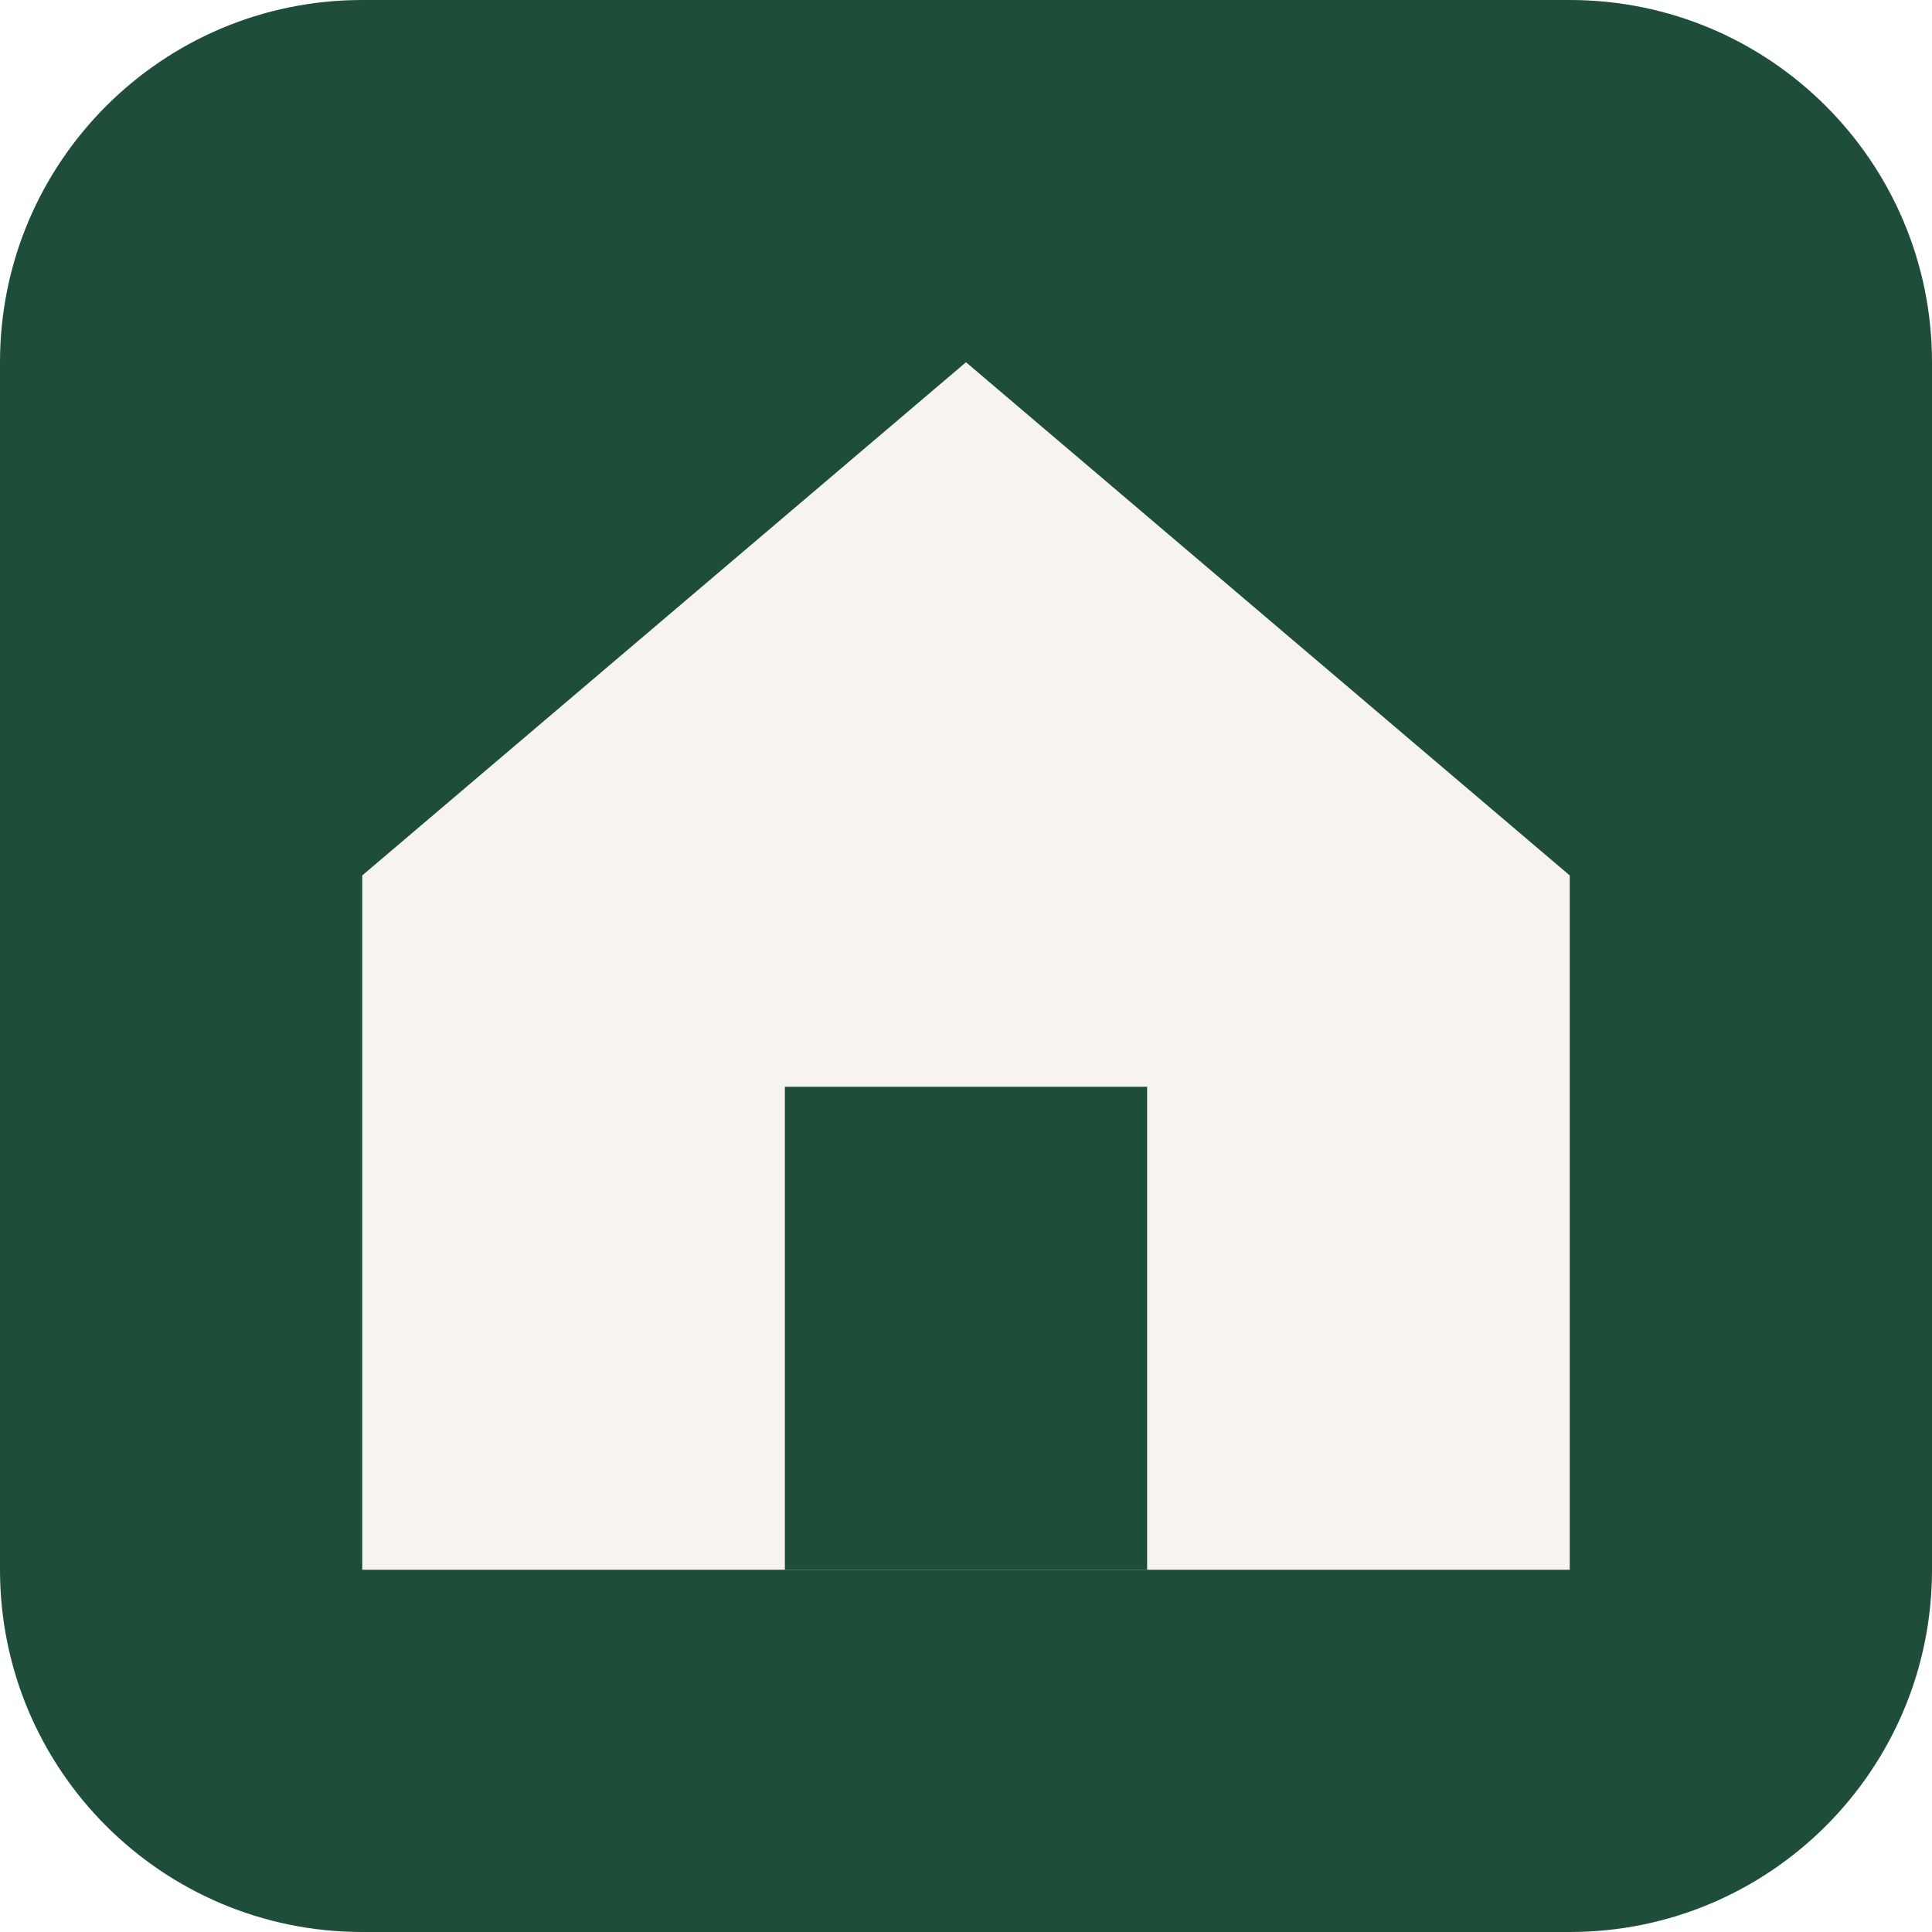
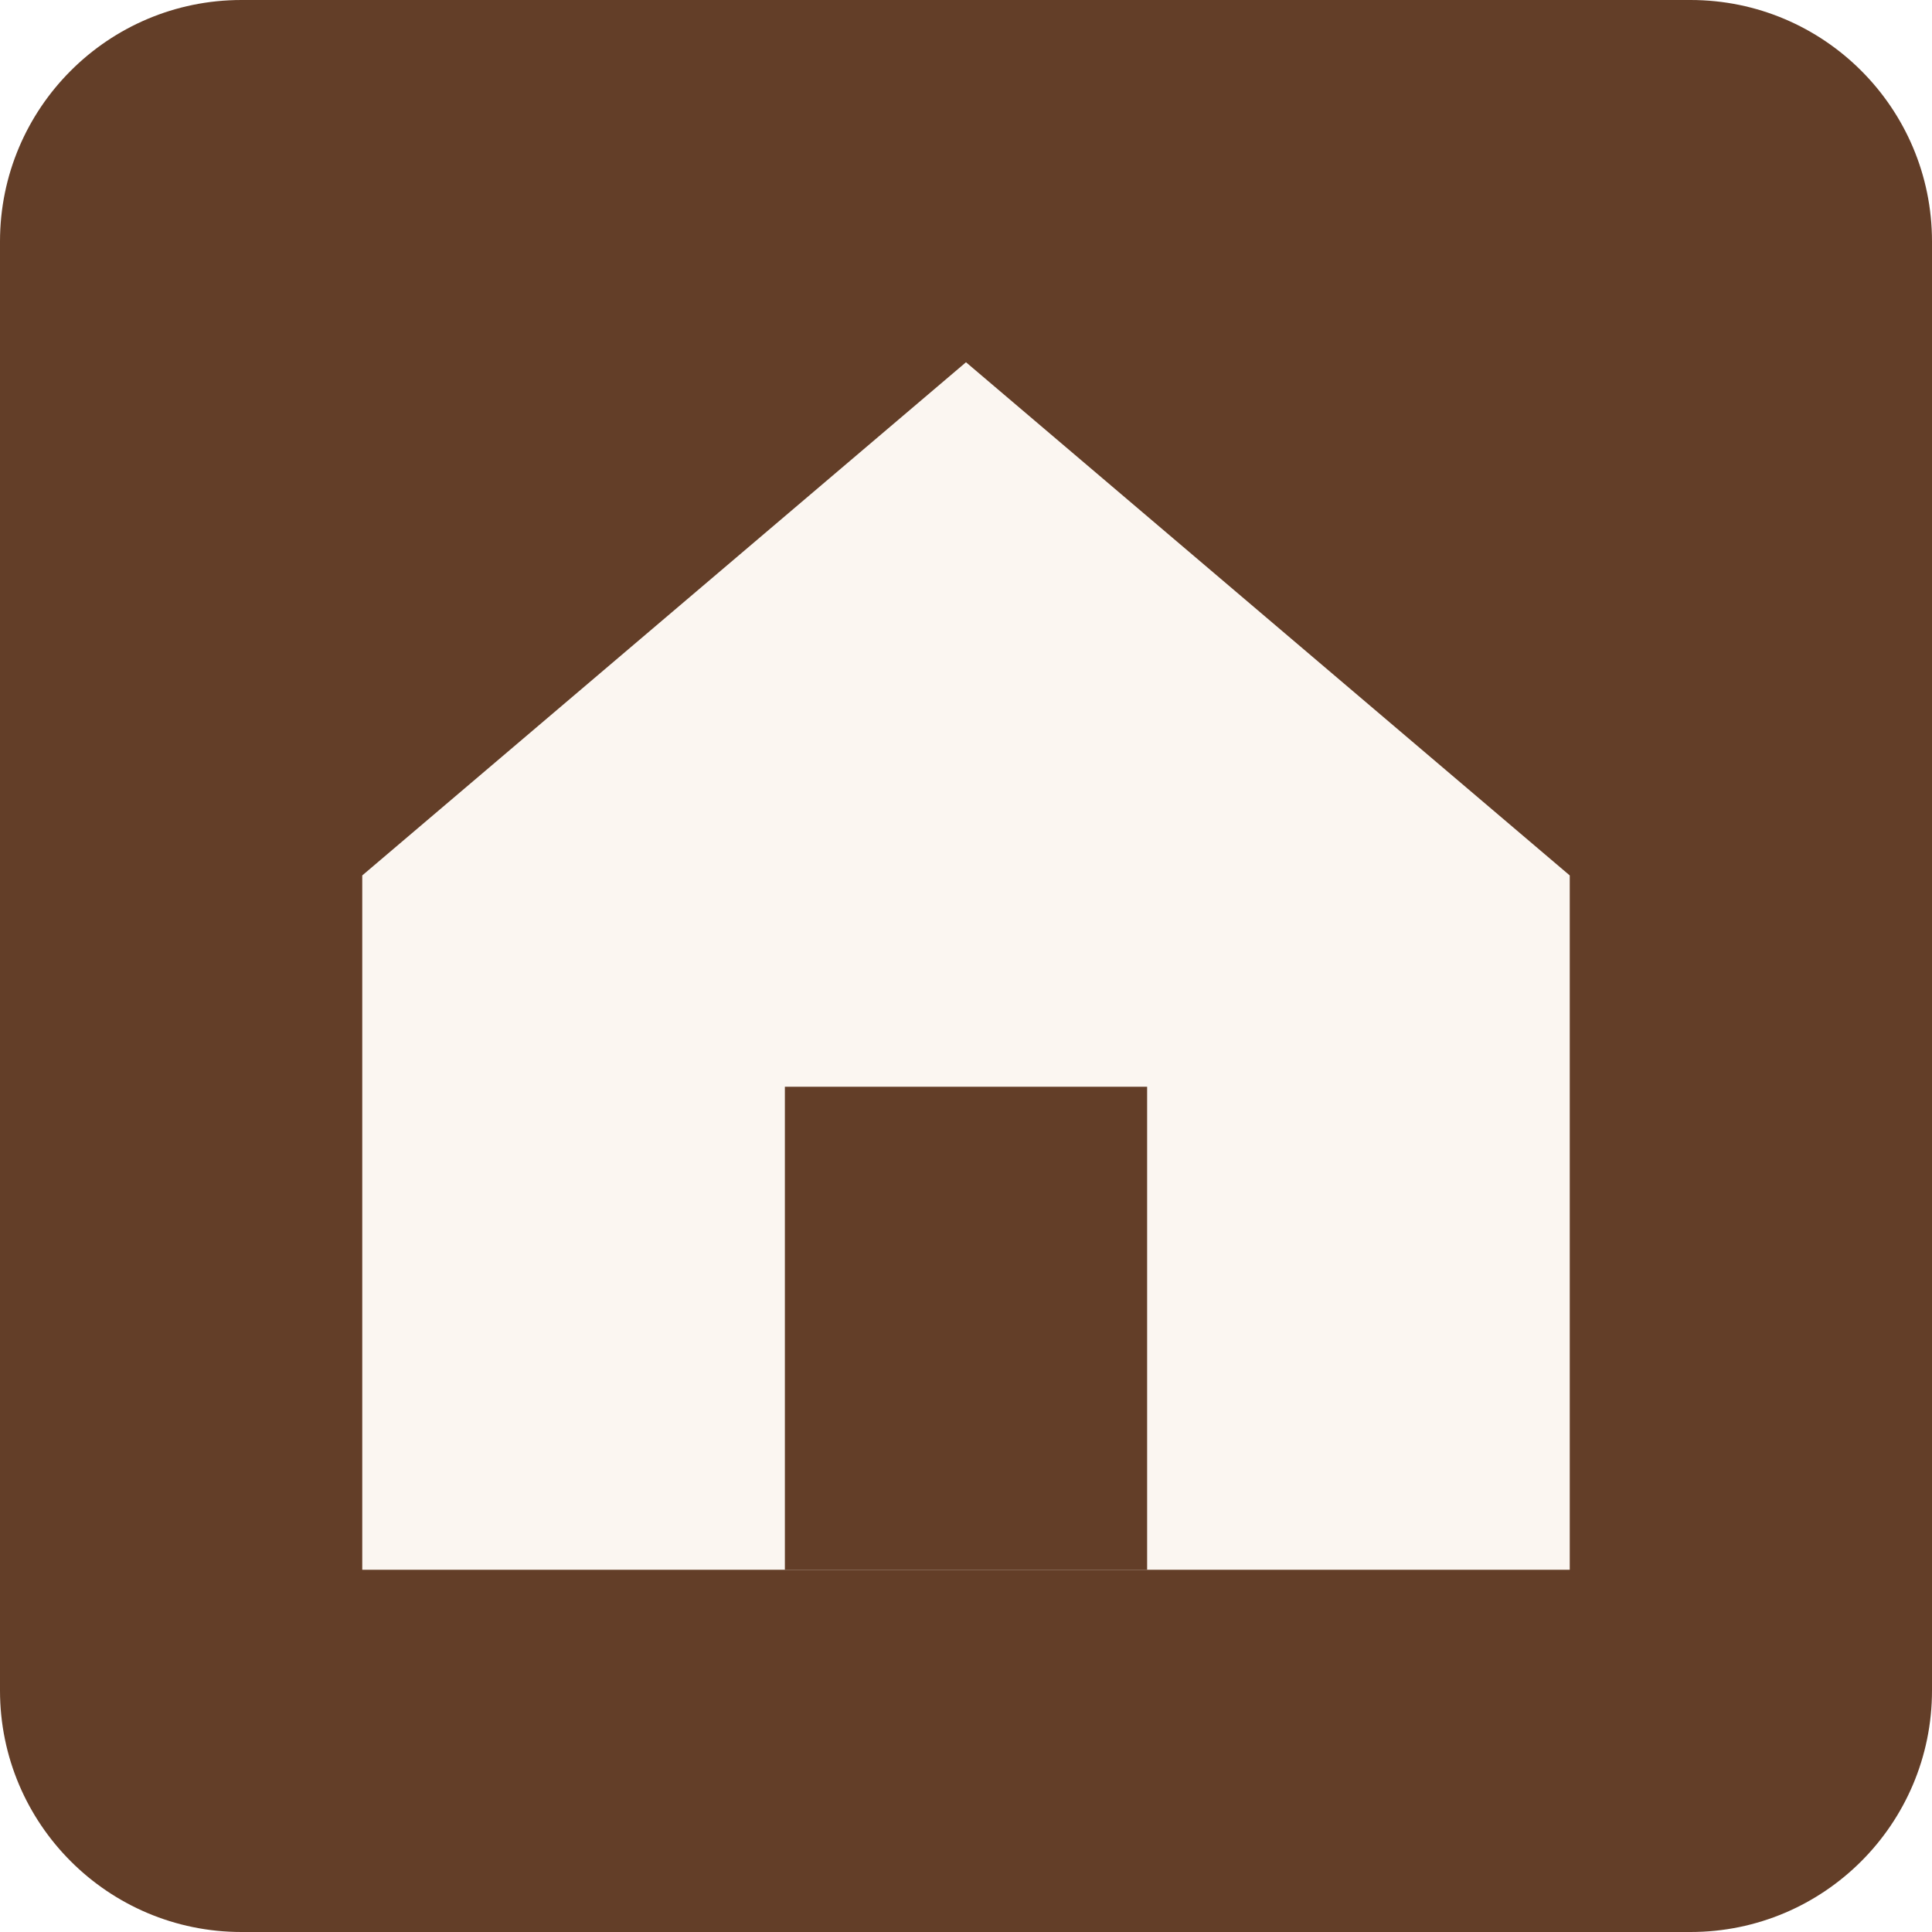
<svg xmlns="http://www.w3.org/2000/svg" viewBox="0 0 32 32" role="img" aria-label="HomeSellTips">
-   <rect width="32" height="32" rx="6" fill="#1e4d3a" />
-   <path d="M6 14.5 16 6l10 8.5V26H6Z" fill="#f7f4ef" />
-   <path d="M13 18h6v8h-6z" fill="#1e4d3a" />
+   <rect width="32" height="32" rx="4" fill="#633e28" />
+   <path d="M6 14.5 16 6l10 8.5V26H6Z" fill="#fbf6f1" />
+   <path d="M13 18h6v8h-6z" fill="#633e28" />
</svg>
